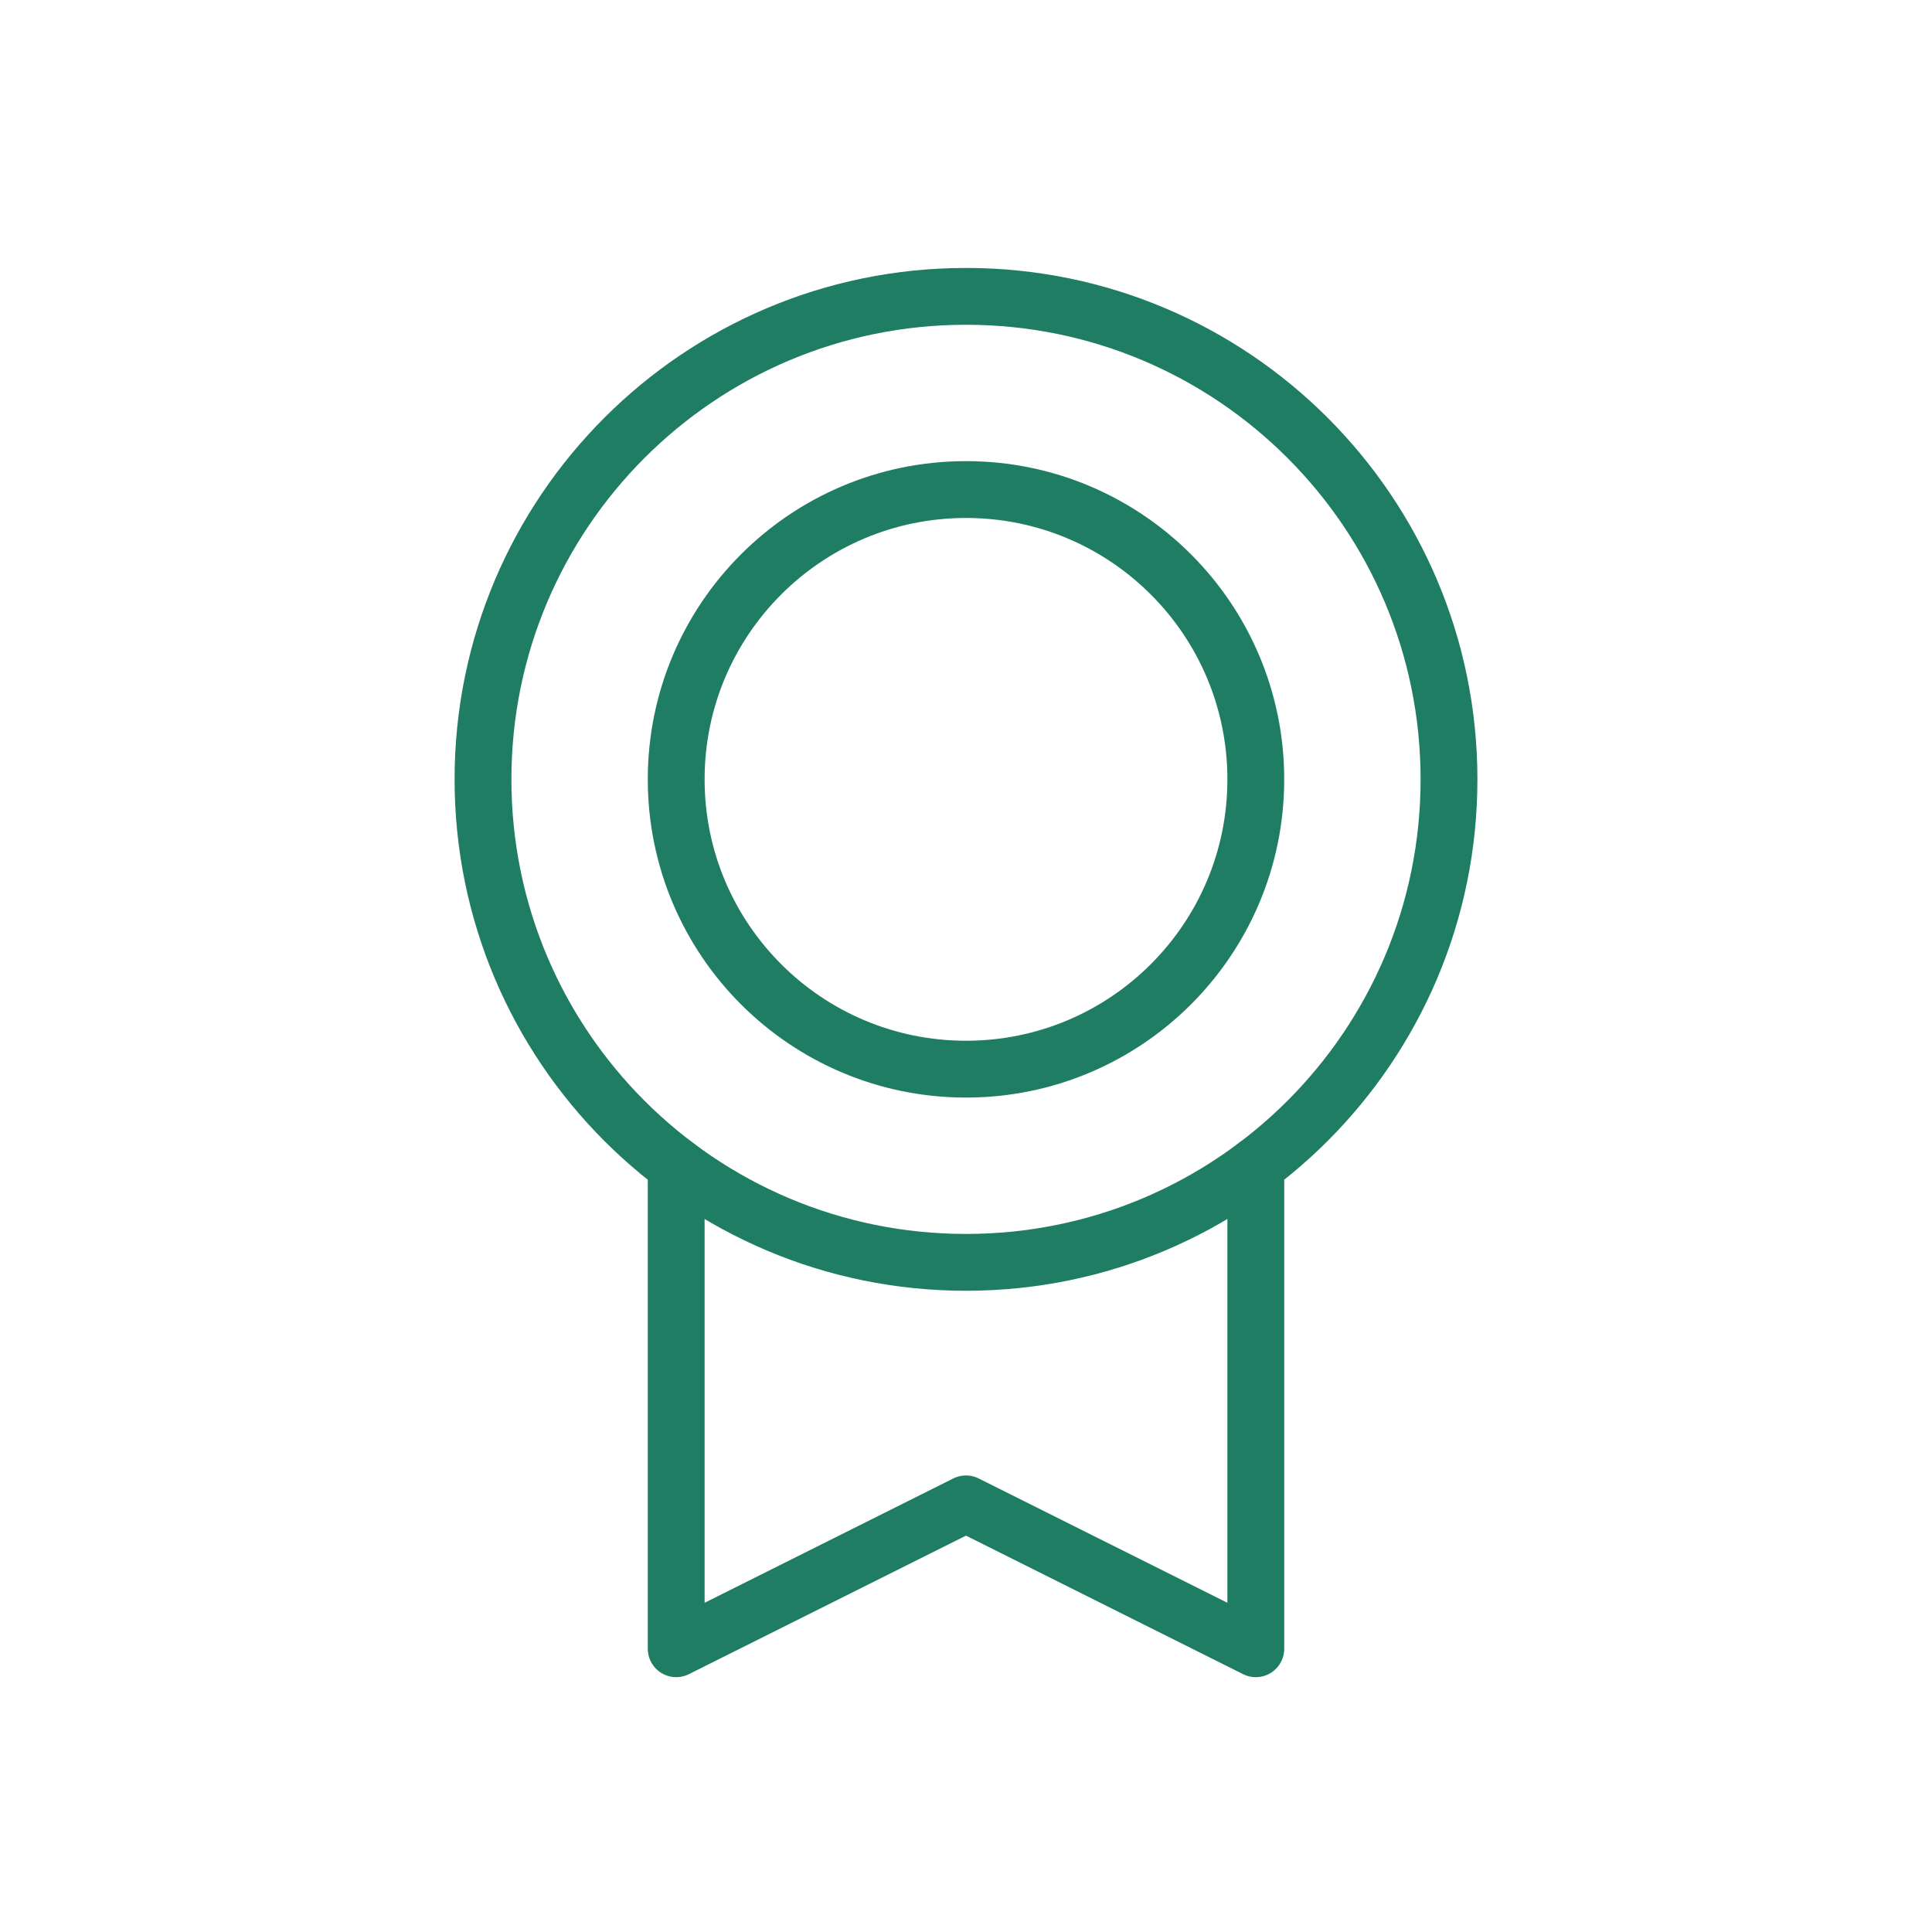
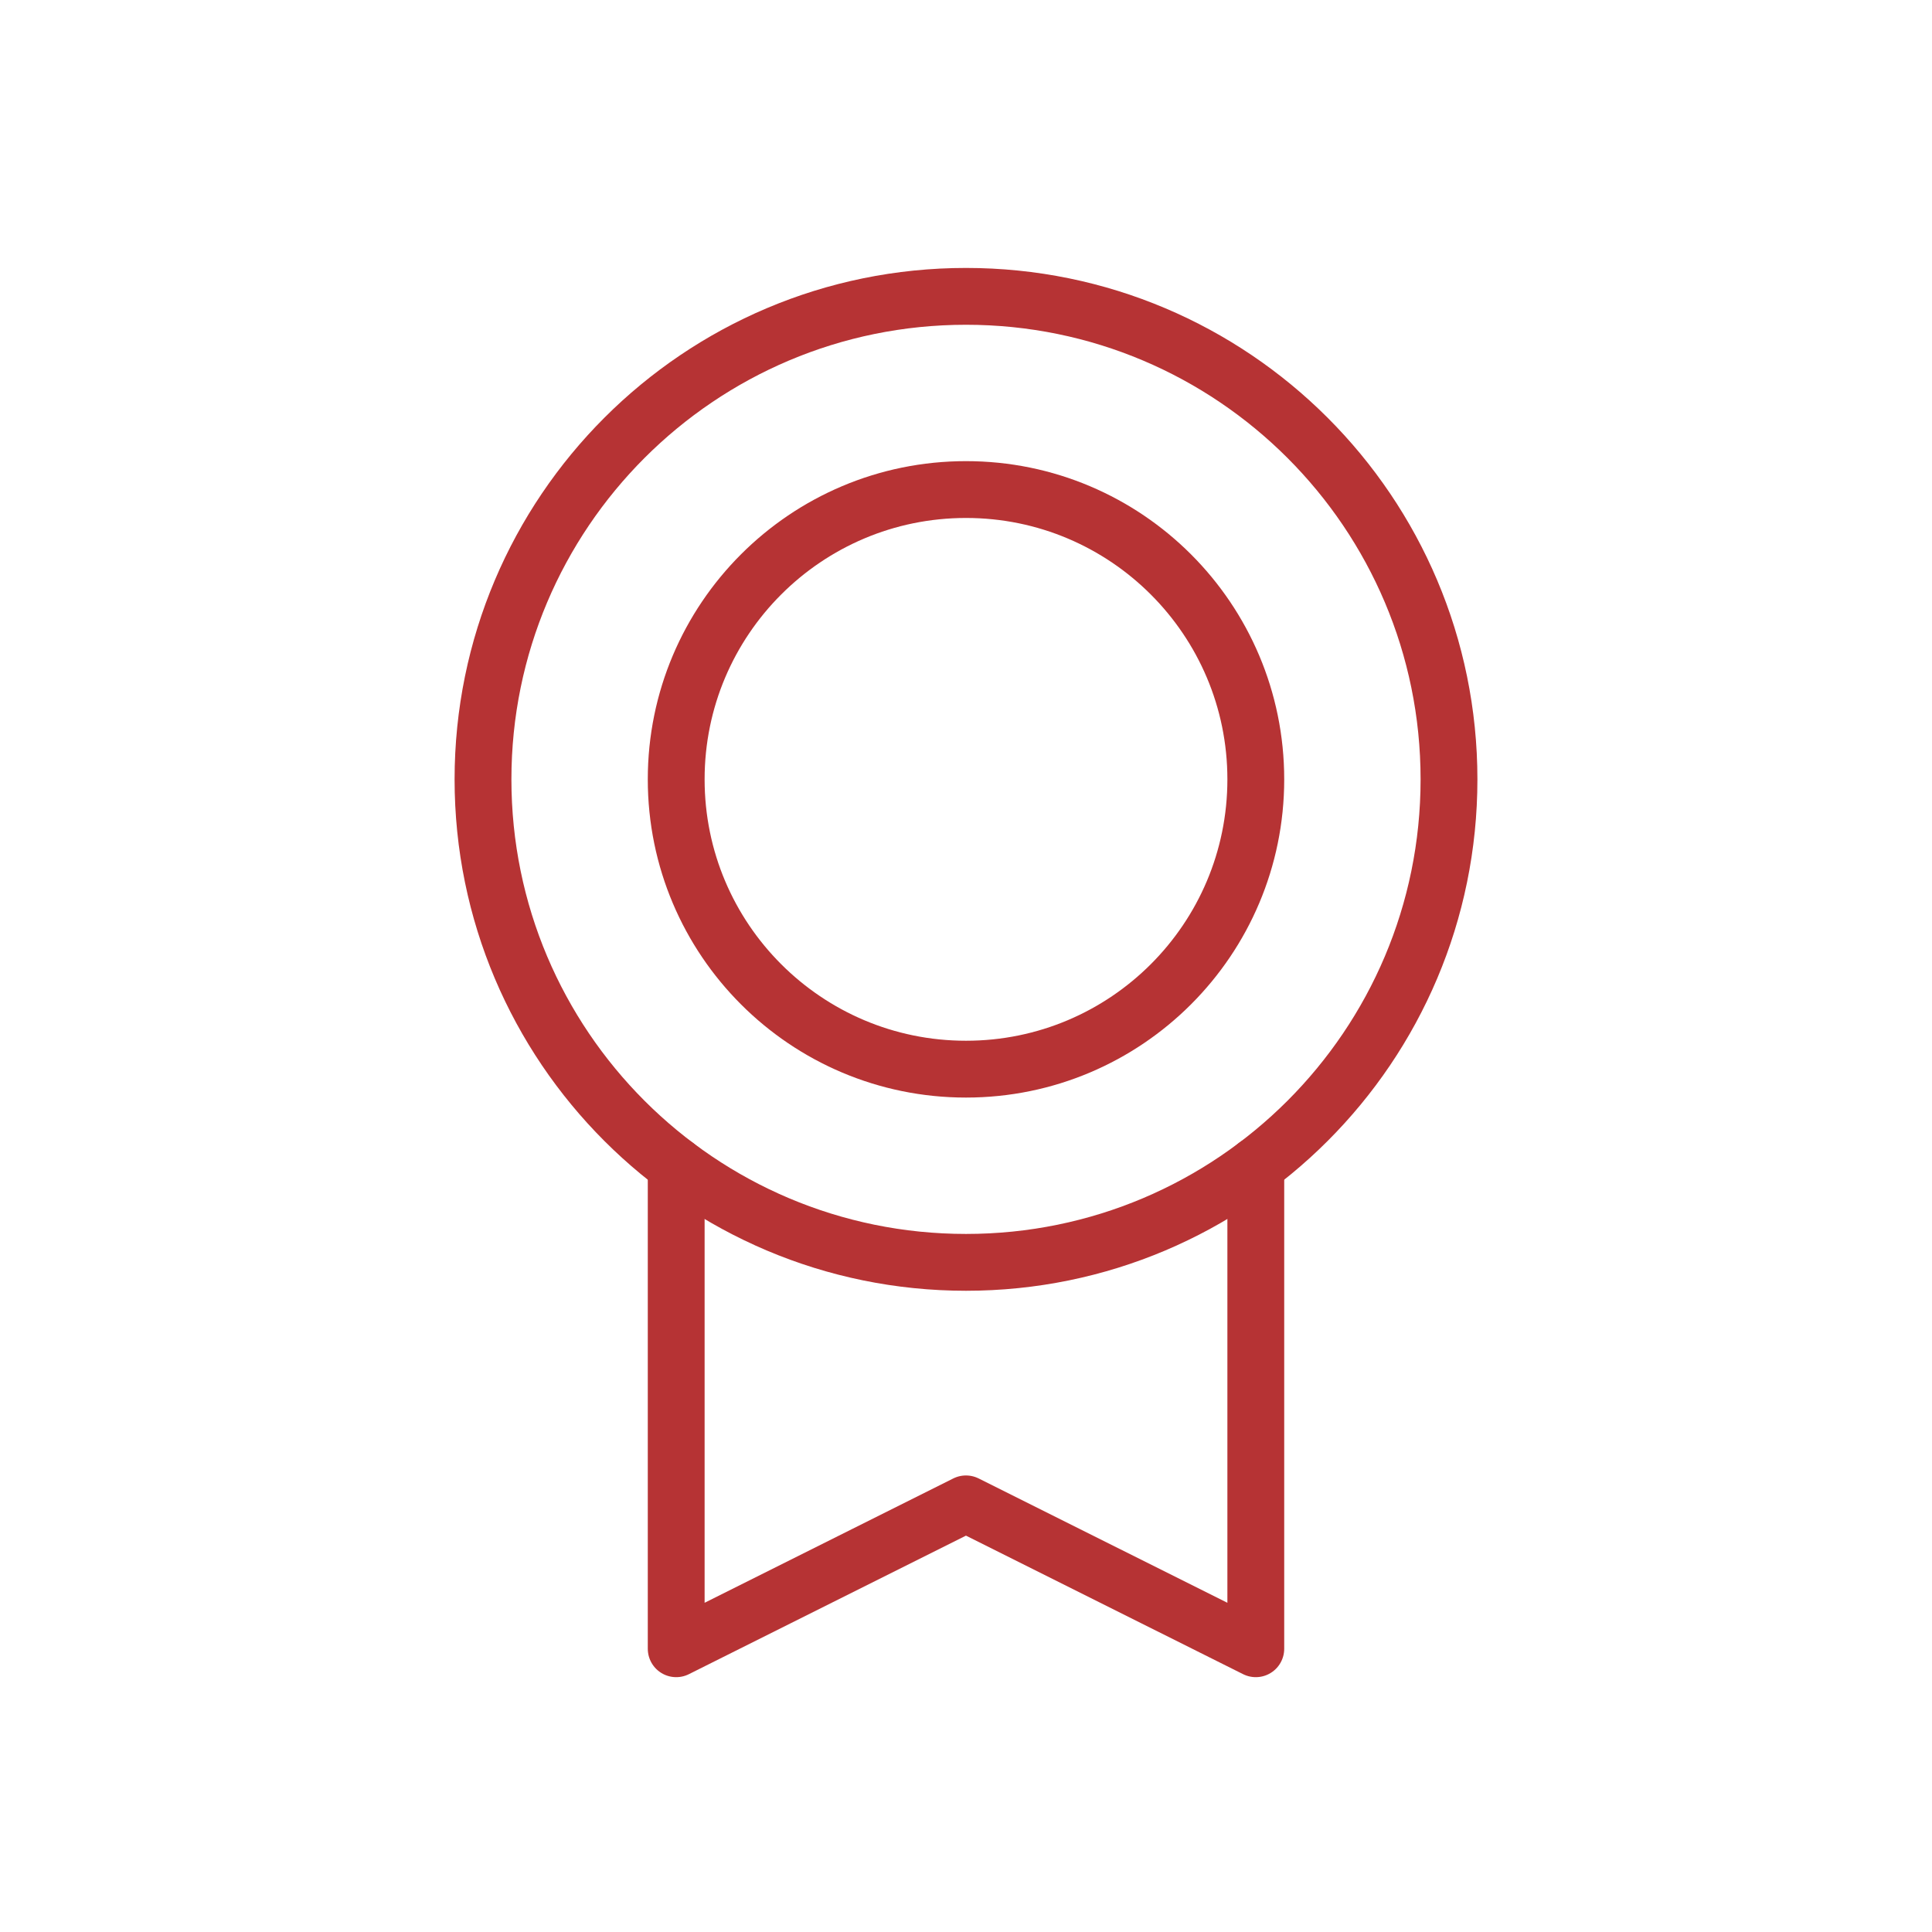
<svg xmlns="http://www.w3.org/2000/svg" width="102" height="102" viewBox="0 0 102 102" fill="none">
-   <path d="M51 66.646C65.083 66.646 76.5 55.23 76.5 41.146C76.5 27.063 65.083 15.646 51 15.646C36.917 15.646 25.5 27.063 25.5 41.146C25.5 55.23 36.917 66.646 51 66.646Z" stroke="#1F7D63" stroke-width="3" stroke-linecap="round" stroke-linejoin="round" />
-   <path d="M51 56.446C59.45 56.446 66.3 49.596 66.3 41.146C66.3 32.696 59.45 25.846 51 25.846C42.55 25.846 35.7 32.696 35.7 41.146C35.7 49.596 42.55 56.446 51 56.446Z" stroke="#1F7D63" stroke-width="3" stroke-linecap="round" stroke-linejoin="round" />
-   <path d="M66.3 61.546V87.046L50.998 79.397L35.7 87.046V61.548" stroke="#1F7D63" stroke-width="3" stroke-linecap="round" stroke-linejoin="round" />
+   <path d="M51 66.646C65.083 66.646 76.5 55.23 76.5 41.146C76.5 27.063 65.083 15.646 51 15.646C36.917 15.646 25.5 27.063 25.5 41.146C25.5 55.23 36.917 66.646 51 66.646Z" stroke="#b63334" stroke-width="3" stroke-linecap="round" stroke-linejoin="round" />
+   <path d="M51 56.446C59.45 56.446 66.3 49.596 66.3 41.146C66.3 32.696 59.45 25.846 51 25.846C42.55 25.846 35.7 32.696 35.7 41.146C35.7 49.596 42.55 56.446 51 56.446Z" stroke="#b63334" stroke-width="3" stroke-linecap="round" stroke-linejoin="round" />
+   <path d="M66.3 61.546V87.046L50.998 79.397L35.7 87.046V61.548" stroke="#b63334" stroke-width="3" stroke-linecap="round" stroke-linejoin="round" />
</svg>
